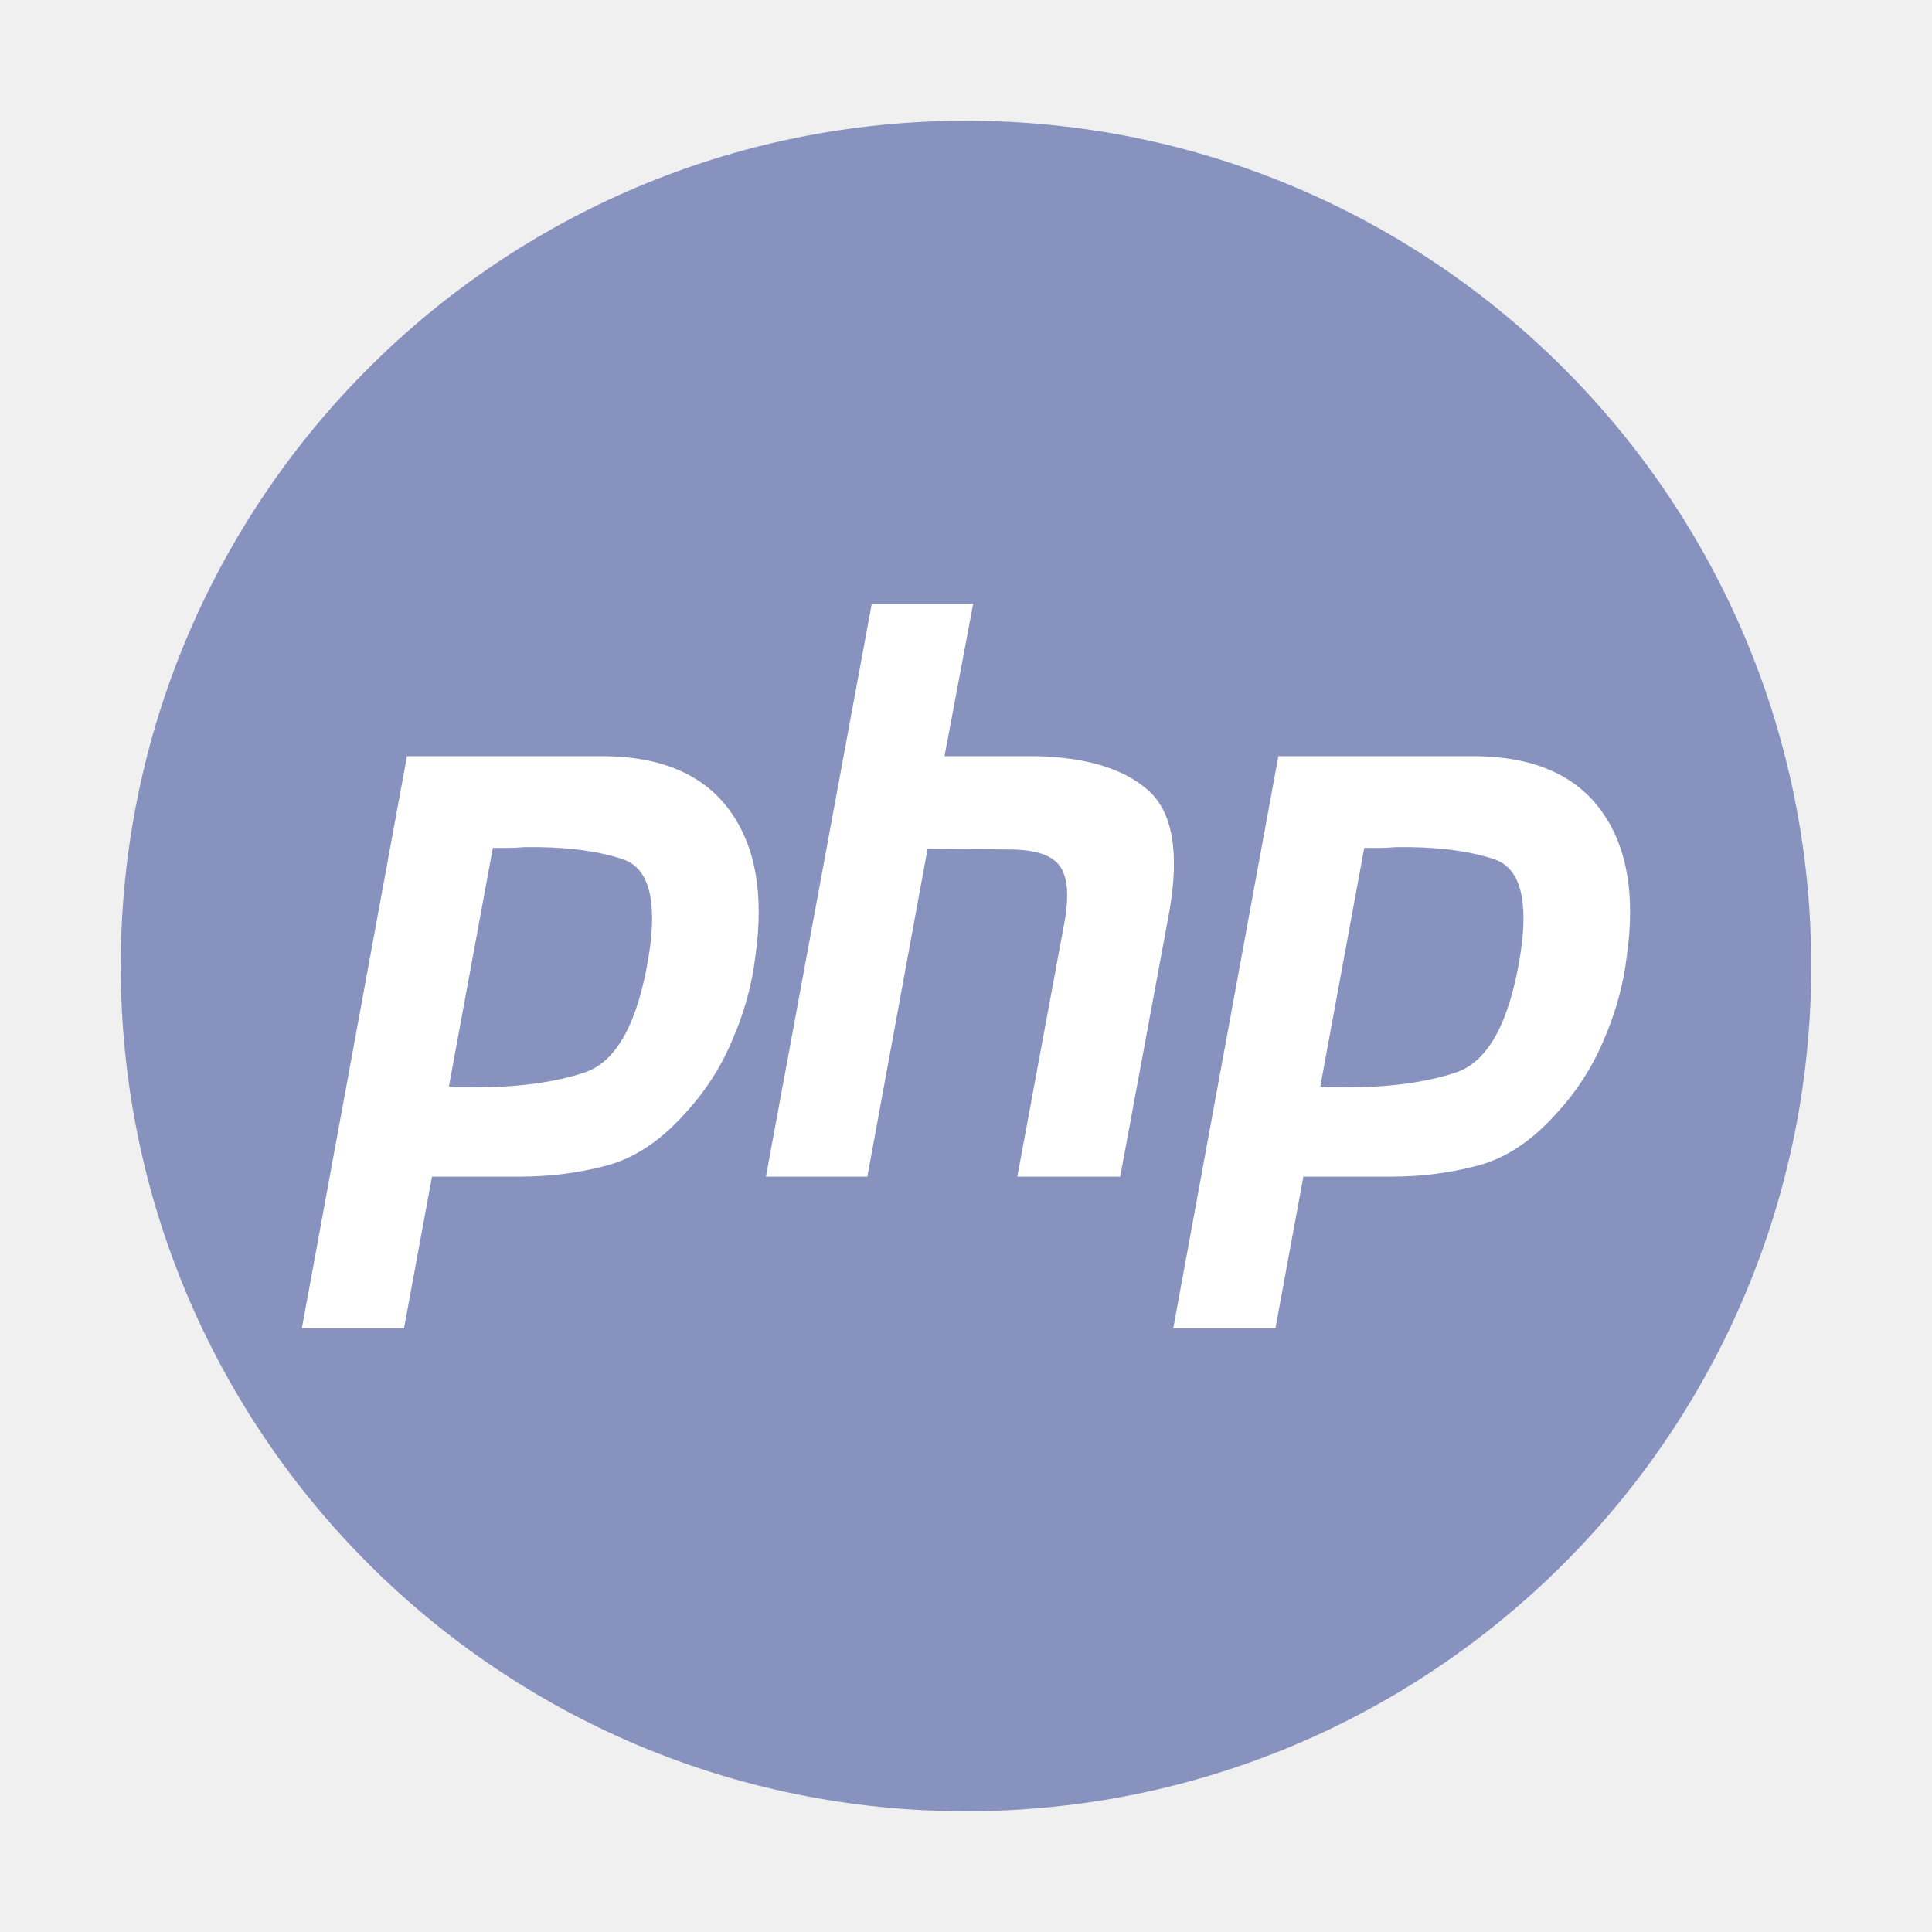
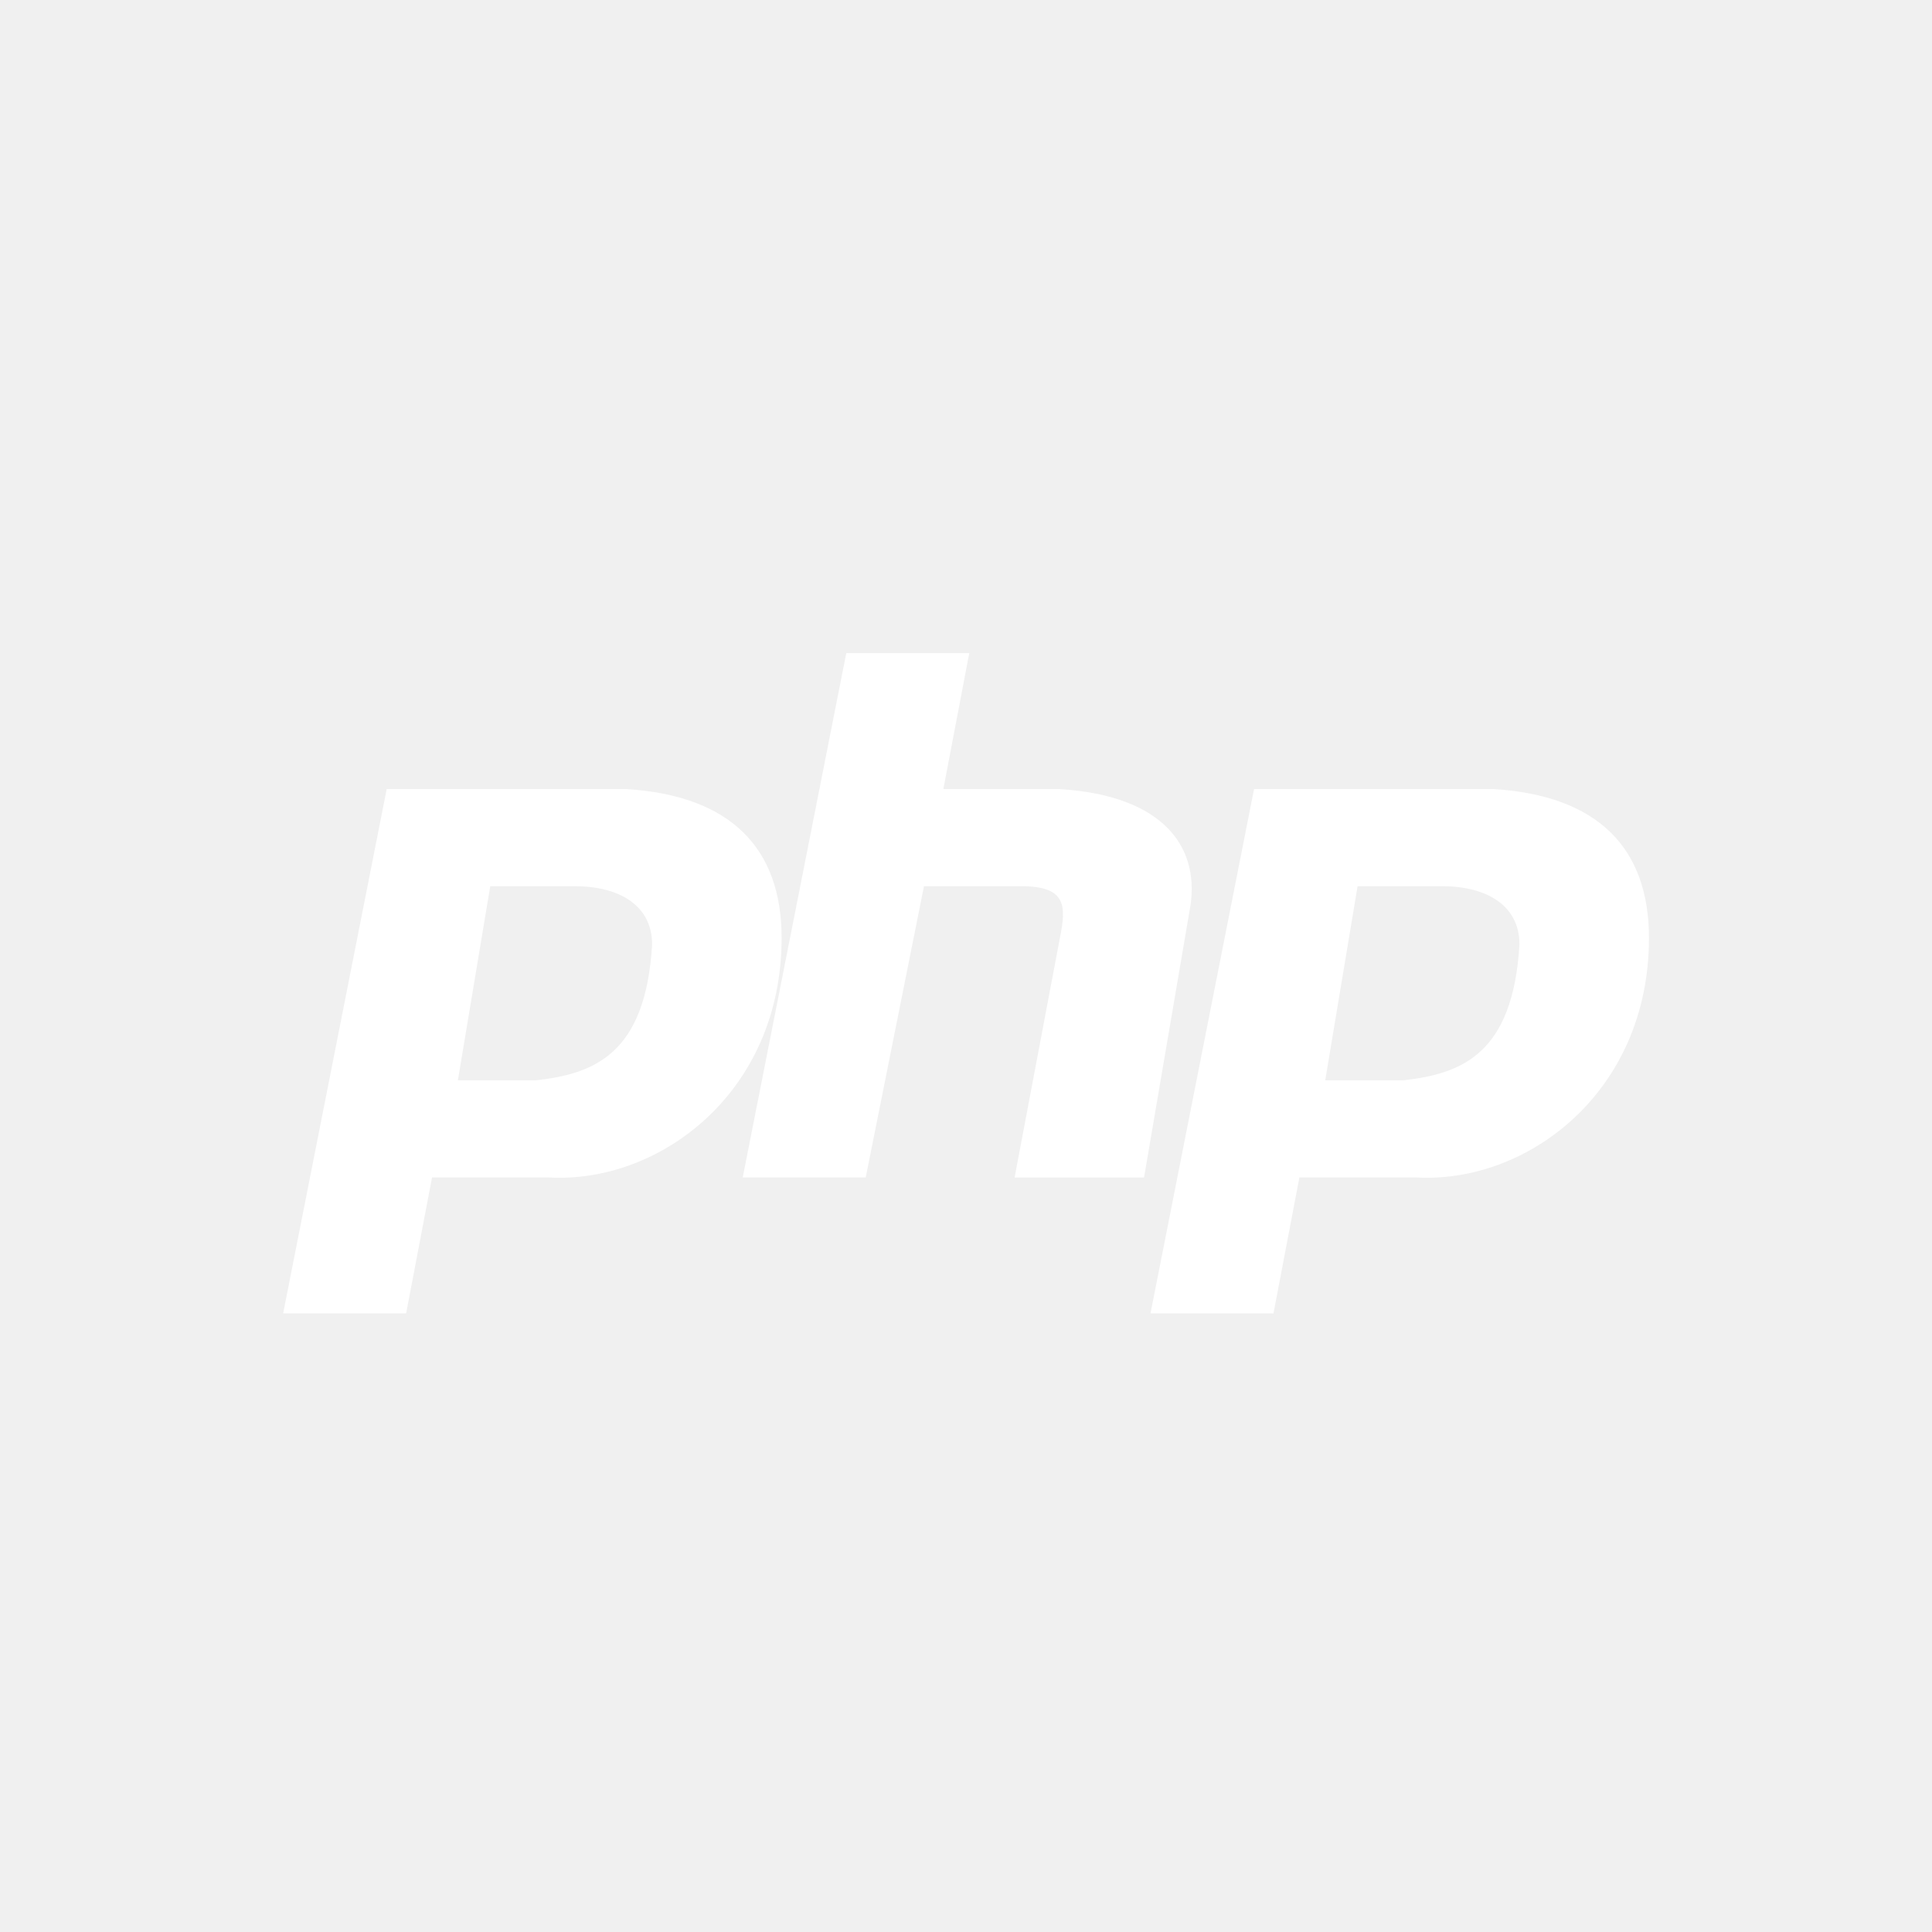
- <svg xmlns="http://www.w3.org/2000/svg" width="800px" height="800px" viewBox="0 0 32 32" fill="none">
-   <circle cx="16" cy="16" r="14" fill="#8892BF" />
-   <path d="M14.439 10H16.119L15.644 12.524H17.154C17.982 12.542 18.599 12.727 19.005 13.079C19.418 13.432 19.54 14.101 19.37 15.088L18.554 19.489H16.85L17.629 15.286C17.71 14.846 17.686 14.533 17.556 14.348C17.426 14.163 17.146 14.07 16.716 14.07L15.364 14.057L14.366 19.489H12.686L14.439 10Z" fill="white" />
-   <path fill-rule="evenodd" clip-rule="evenodd" d="M6.741 12.524H10.004C10.961 12.533 11.655 12.833 12.085 13.423C12.516 14.013 12.658 14.819 12.511 15.841C12.455 16.308 12.329 16.767 12.134 17.216C11.947 17.665 11.688 18.07 11.355 18.432C10.949 18.89 10.515 19.18 10.052 19.304C9.59 19.427 9.111 19.489 8.616 19.489H7.155L6.692 22H5L6.741 12.524ZM7.435 17.996L8.163 14.044H8.409C8.498 14.044 8.591 14.04 8.689 14.031C9.338 14.022 9.878 14.088 10.308 14.229C10.746 14.37 10.892 14.903 10.746 15.828C10.568 16.93 10.219 17.573 9.699 17.758C9.18 17.934 8.531 18.018 7.751 18.009H7.581C7.532 18.009 7.484 18.004 7.435 17.996Z" fill="white" />
-   <path fill-rule="evenodd" clip-rule="evenodd" d="M24.436 12.524H21.174L19.433 22H21.125L21.588 19.489H23.049C23.544 19.489 24.023 19.427 24.485 19.304C24.948 19.18 25.382 18.89 25.788 18.432C26.121 18.07 26.38 17.665 26.567 17.216C26.762 16.767 26.888 16.308 26.944 15.841C27.09 14.819 26.949 14.013 26.518 13.423C26.088 12.833 25.394 12.533 24.436 12.524ZM22.596 14.044L21.868 17.996C21.916 18.004 21.965 18.009 22.014 18.009H22.184C22.963 18.018 23.613 17.934 24.132 17.758C24.651 17.573 25.001 16.93 25.179 15.828C25.325 14.903 25.179 14.37 24.741 14.229C24.311 14.088 23.771 14.022 23.122 14.031C23.024 14.04 22.931 14.044 22.842 14.044H22.596Z" fill="white" />
+ <svg xmlns="http://www.w3.org/2000/svg" width="800px" height="800px" viewBox="0 0 32 32" version="1.1">
+   <path fill="#FFFFFF" d="M10.372 13.069h-3.967l-1.715 8.684h2.037l0.429-2.251h1.93c1.822 0.107 3.86-1.394 3.86-3.967 0-1.501-0.858-2.359-2.573-2.466zM8.871 17.894h-1.287l0.536-3.216h1.394c0.75 0 1.287 0.322 1.287 0.965-0.107 1.823-0.965 2.144-1.93 2.251zM17.555 13.069h-1.93l0.429-2.251h-2.037l-1.715 8.684h2.037l0.965-4.824h1.608c0.751 0 0.751 0.322 0.643 0.858l-0.75 3.967h2.144l0.75-4.396c0.214-1.072-0.429-1.93-2.144-2.037zM24.738 13.069h-3.967l-1.715 8.684h2.037l0.429-2.251h1.93c1.823 0.107 3.86-1.394 3.86-3.967 0-1.501-0.858-2.359-2.573-2.466zM23.237 17.894h-1.287l0.536-3.216h1.394c0.751 0 1.287 0.322 1.287 0.965-0.107 1.823-0.965 2.144-1.93 2.251z" />
</svg>
